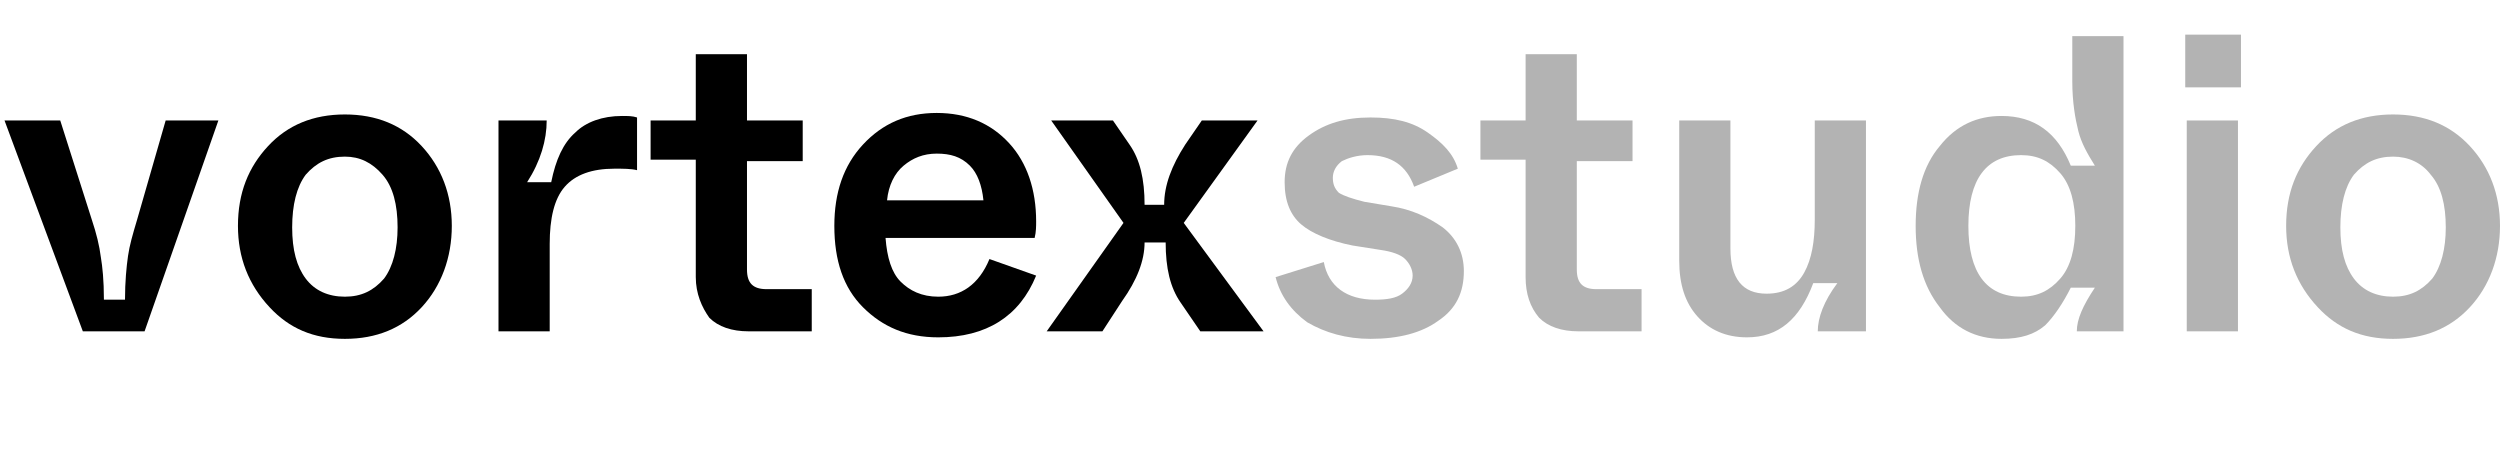
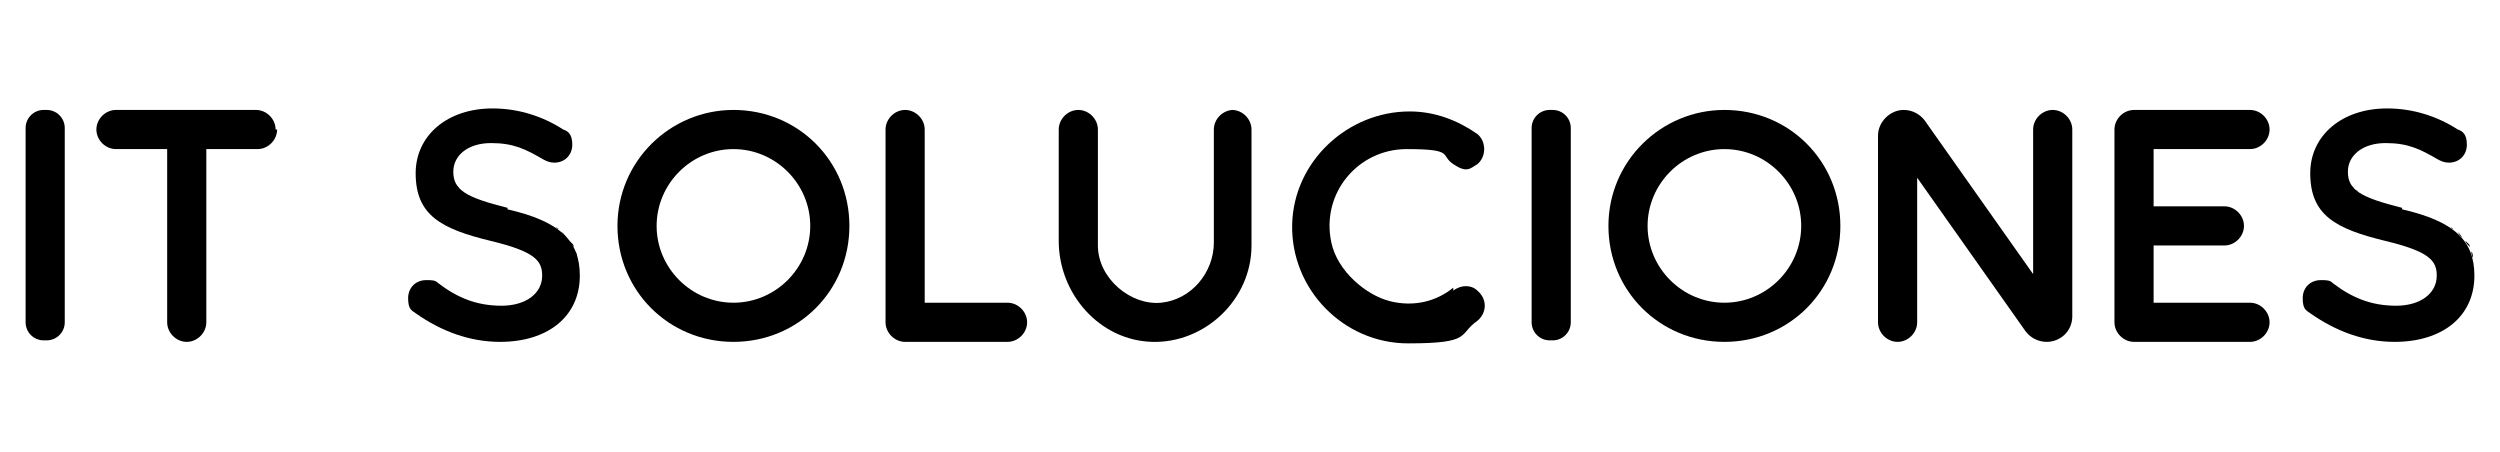
- <svg xmlns="http://www.w3.org/2000/svg" version="1.1" id="Capa_1" x="0px" y="0px" viewBox="0 0 166 30" style="enable-background:new 0 0 166 30;" xml:space="preserve">
-   <style type="text/css">
- 	.st0{opacity:0.3;enable-background:new    ;}
- </style>
-   <path d="M5.5,22L0.3,8H4l2.1,6.6c0.3,0.9,0.5,1.7,0.6,2.5c0.1,0.6,0.2,1.5,0.2,2.8h1.4c0-1.2,0.1-2.2,0.2-2.9  c0.1-0.7,0.3-1.4,0.6-2.4L11,8h3.5L9.6,22H5.5L5.5,22z" />
-   <path d="M15.8,15c0-2.2,0.7-3.9,2-5.3s3-2.1,5.1-2.1s3.8,0.7,5.1,2.1s2,3.2,2,5.3s-0.7,4-2,5.4s-3,2.1-5.1,2.1s-3.7-0.7-5-2.1  C16.5,18.9,15.8,17.1,15.8,15L15.8,15z M26.4,15.1c0-1.5-0.3-2.7-1-3.5s-1.5-1.2-2.5-1.2c-1.1,0-1.9,0.4-2.6,1.2  c-0.6,0.8-0.9,2-0.9,3.5s0.3,2.6,0.9,3.4s1.5,1.2,2.6,1.2s1.9-0.4,2.6-1.2C26.1,17.7,26.4,16.5,26.4,15.1z" />
-   <path d="M33.1,22V8h3.2c0,1.3-0.4,2.7-1.3,4.1h1.6c0.3-1.5,0.8-2.6,1.6-3.3c0.7-0.7,1.8-1.1,3.1-1.1c0.4,0,0.7,0,1,0.1v3.5  c-0.4-0.1-0.9-0.1-1.5-0.1c-1.5,0-2.6,0.4-3.3,1.2s-1,2.1-1,3.8V22H33.1L33.1,22z" />
-   <path d="M46.2,18.4v-7.8h-3V8h3V3.6h3.4V8h3.7v2.7h-3.7v7.2c0,0.9,0.4,1.3,1.3,1.3h3V22h-4.2c-1.1,0-2-0.3-2.6-0.9  C46.6,20.4,46.2,19.5,46.2,18.4L46.2,18.4z" />
-   <path d="M55.4,15c0-2.2,0.6-4,1.9-5.4s2.9-2.1,4.9-2.1s3.6,0.7,4.8,2c1.2,1.3,1.8,3.1,1.8,5.2c0,0.3,0,0.7-0.1,1.1h-9.9  c0.1,1.3,0.4,2.3,1,2.9s1.4,1,2.5,1c1.5,0,2.7-0.8,3.4-2.5l3.1,1.1c-1.1,2.7-3.3,4.1-6.5,4.1c-2.1,0-3.7-0.7-5-2S55.4,17.3,55.4,15  L55.4,15z M58.9,13.3h6.4c-0.1-1-0.4-1.8-0.9-2.3c-0.6-0.6-1.3-0.8-2.2-0.8S60.6,10.5,60,11C59.4,11.5,59,12.3,58.9,13.3z" />
-   <path d="M69.5,22l5.1-7.2L69.8,8h4.1L75,9.6c0.7,1,1,2.3,1,4h1.3c0-1.3,0.5-2.6,1.4-4L79.8,8h3.7l-4.9,6.8l5.3,7.2h-4.2l-1.3-1.9  c-0.7-1-1-2.3-1-4H76c0,1.2-0.5,2.5-1.5,3.9l-1.3,2H69.5L69.5,22z" />
-   <path class="st0" d="M84.7,18.4l3.2-1c0.3,1.6,1.5,2.5,3.4,2.5c0.8,0,1.4-0.1,1.8-0.4s0.7-0.7,0.7-1.2c0-0.4-0.2-0.8-0.5-1.1  c-0.3-0.3-0.9-0.5-1.6-0.6l-1.9-0.3c-1.5-0.3-2.7-0.8-3.4-1.4c-0.7-0.6-1.1-1.5-1.1-2.8s0.5-2.3,1.6-3.1C88,8.2,89.3,7.8,91,7.8  c1.6,0,2.8,0.3,3.8,1s1.7,1.4,2,2.4l-2.9,1.2c-0.5-1.4-1.5-2.1-3.1-2.1c-0.7,0-1.3,0.2-1.7,0.4c-0.4,0.3-0.6,0.7-0.6,1.1  c0,0.4,0.1,0.7,0.4,1c0.3,0.2,0.9,0.4,1.7,0.6l1.8,0.3c1.3,0.2,2.4,0.7,3.4,1.4c0.9,0.7,1.4,1.7,1.4,2.9c0,1.4-0.5,2.5-1.7,3.3  c-1.1,0.8-2.6,1.2-4.5,1.2c-1.6,0-3-0.4-4.2-1.1C85.7,20.6,85,19.6,84.7,18.4L84.7,18.4z" />
-   <path class="st0" d="M101.3,18.4v-7.8h-3V8h3V3.6h3.4V8h3.7v2.7h-3.7v7.2c0,0.9,0.4,1.3,1.3,1.3h3V22h-4.2c-1.1,0-2-0.3-2.6-0.9  C101.6,20.4,101.3,19.5,101.3,18.4L101.3,18.4z" />
-   <path class="st0" d="M111.5,17.3V8h3.4v8.5c0,2,0.8,3,2.4,3c1.2,0,2-0.5,2.5-1.4s0.7-2.1,0.7-3.5V8h3.4v14h-3.2c0-0.9,0.4-2,1.3-3.2  h-1.6c-0.9,2.4-2.3,3.6-4.4,3.6c-1.4,0-2.5-0.5-3.3-1.4S111.5,18.9,111.5,17.3L111.5,17.3z" />
-   <path class="st0" d="M127.2,15c0-2.2,0.5-4,1.6-5.3c1.1-1.4,2.5-2,4.1-2c2.2,0,3.7,1.1,4.6,3.3h1.6c-0.5-0.8-0.9-1.5-1.1-2.3  c-0.2-0.8-0.4-1.9-0.4-3.3v-3h3.4V22h-3.1c0-0.8,0.4-1.7,1.2-2.9h-1.6c-0.5,1-1.1,1.9-1.7,2.5c-0.7,0.6-1.6,0.9-2.9,0.9  c-1.7,0-3.1-0.7-4.1-2.1C127.7,19,127.2,17.2,127.2,15L127.2,15z M137.8,15c0-1.5-0.3-2.7-1-3.5s-1.5-1.2-2.6-1.2  c-2.3,0-3.5,1.6-3.5,4.7s1.2,4.7,3.5,4.7c1.1,0,1.9-0.4,2.6-1.2C137.5,17.7,137.8,16.5,137.8,15z" />
-   <path class="st0" d="M145.1,5.8V2.3h3.7v3.5H145.1z M145.2,22V8h3.4v14H145.2z" />
-   <path class="st0" d="M151.8,15c0-2.2,0.7-3.9,2-5.3s3-2.1,5.1-2.1s3.8,0.7,5.1,2.1s2,3.2,2,5.3s-0.7,4-2,5.4s-3,2.1-5.1,2.1  s-3.7-0.7-5-2.1C152.5,18.9,151.8,17.1,151.8,15L151.8,15z M162.4,15.1c0-1.5-0.3-2.7-1-3.5c-0.6-0.8-1.5-1.2-2.5-1.2  c-1.1,0-1.9,0.4-2.6,1.2c-0.6,0.8-0.9,2-0.9,3.5s0.3,2.6,0.9,3.4c0.6,0.8,1.5,1.2,2.6,1.2s1.9-0.4,2.6-1.2  C162.1,17.7,162.4,16.5,162.4,15.1z" />
+ <svg xmlns="http://www.w3.org/2000/svg" id="Capa_1" version="1.1" viewBox="0 0 166 30">
+   <rect x="1.7" y="7.3" width="2.6" height="15.3" rx="1.2" ry="1.2" />
+   <path d="M18.3,8.6c0-.7-.6-1.3-1.3-1.3H7.7c-.7,0-1.3.6-1.3,1.3h0c0,.7.6,1.3,1.3,1.3h3.4v11.5c0,.7.6,1.3,1.3,1.3h0c.7,0,1.3-.6,1.3-1.3v-11.5h3.4c.7,0,1.3-.6,1.3-1.3h0Z" />
+   <path d="M61.4,20.1v-11.5c0-.7-.6-1.3-1.3-1.3h0c-.7,0-1.3.6-1.3,1.3v11.5s0,1.3,0,1.3c0,.7.6,1.3,1.3,1.3h6.8c.7,0,1.3-.6,1.3-1.3h0c0-.7-.6-1.3-1.3-1.3h-5.5Z" />
+   <path d="M150.7,8.6h0c0-.7-.6-1.3-1.3-1.3h-7.7c-.7,0-1.3.6-1.3,1.3v12.8c0,.7.6,1.3,1.3,1.3h7.7c.7,0,1.3-.6,1.3-1.3h0c0-.7-.6-1.3-1.3-1.3h-6.4v-3.8h4.7c.7,0,1.3-.6,1.3-1.3h0c0-.7-.6-1.3-1.3-1.3h-4.7v-3.8h6.4c.7,0,1.3-.6,1.3-1.3Z" />
+   <path d="M48.7,7.3c-4.2,0-7.7,3.4-7.7,7.7s3.4,7.7,7.7,7.7,7.7-3.4,7.7-7.7-3.4-7.7-7.7-7.7ZM48.7,20.1c-2.8,0-5.1-2.3-5.1-5.1s2.3-5.1,5.1-5.1,5.1,2.3,5.1,5.1-2.3,5.1-5.1,5.1Z" />
+   <path d="M114.5,7.3c-4.2,0-7.7,3.4-7.7,7.7s3.4,7.7,7.7,7.7,7.7-3.4,7.7-7.7-3.4-7.7-7.7-7.7ZM114.5,20.1c-2.8,0-5.1-2.3-5.1-5.1s2.3-5.1,5.1-5.1,5.1,2.3,5.1,5.1-2.3,5.1-5.1,5.1Z" />
+   <path d="M81.9,7.3c-.7,0-1.3.6-1.3,1.3v7.5c0,2-1.5,3.8-3.5,4s-4.2-1.6-4.2-3.8v-7.7c0-.7-.6-1.3-1.3-1.3h0c-.7,0-1.3.6-1.3,1.3v7.4c0,3.5,2.7,6.6,6.2,6.7s6.6-2.8,6.6-6.4v-7.7c0-.7-.6-1.3-1.3-1.3h0Z" />
+   <path d="M96.5,19.1c-1.1.9-2.6,1.3-4.2.9s-3.5-2-3.9-3.9c-.7-3.3,1.8-6.2,5-6.2s2.2.4,3.1,1,1.1.3,1.6,0h0c.6-.5.6-1.5,0-2-1.3-.9-2.8-1.5-4.5-1.5-4.1,0-7.7,3.3-7.8,7.5-.1,4.3,3.4,7.9,7.7,7.9s3.3-.6,4.6-1.5c.6-.5.7-1.4,0-2h0c-.4-.4-1.1-.4-1.6,0Z" />
+   <rect x="101.7" y="7.3" width="2.6" height="15.3" rx="1.2" ry="1.2" />
+   <path d="M135,8.6v9.6s-7.2-10.2-7.2-10.2c-.3-.4-.8-.7-1.4-.7h0c-.9,0-1.7.8-1.7,1.7v12.4c0,.7.6,1.3,1.3,1.3h0c.7,0,1.3-.6,1.3-1.3v-9.6s7.2,10.2,7.2,10.2c.3.4.8.7,1.4.7h0c.9,0,1.7-.7,1.7-1.7v-12.4c0-.7-.6-1.3-1.3-1.3h0c-.7,0-1.3.6-1.3,1.3Z" />
+   <g>
+     <path d="M30.1,11.9c0,0,0,.1,0,.2,0,0,0-.1,0-.2Z" />
+     <path d="M30.5,12.6s0,0,.2.1c0,0-.1,0-.2-.1Z" />
+     <path d="M30.3,12.3c0,0,0,.2.2.2,0,0-.1-.1-.2-.2Z" />
+     <path d="M33.7,13.8c-2.8-.7-3.6-1.2-3.6-2.4h0c0-1.1,1-1.9,2.5-1.9s2.3.4,3.5,1.1c.2.1.4.2.7.2.7,0,1.2-.5,1.2-1.2s-.3-.9-.6-1c-1.4-.9-3-1.4-4.7-1.4-3,0-5.1,1.8-5.1,4.3h0c0,2.8,1.7,3.7,5,4.5,2.9.7,3.4,1.3,3.4,2.3h0c0,1.2-1.1,2-2.7,2s-2.9-.5-4.2-1.5c-.2-.2-.4-.2-.8-.2-.7,0-1.2.5-1.2,1.2s.2.8.5,1c1.7,1.2,3.6,1.9,5.6,1.9,3.2,0,5.3-1.7,5.3-4.4h0c0-2.3-1.3-3.6-4.8-4.4Z" />
+     <path d="M37.1,15.2c0,0-.1,0-.2-.1,0,0,.1,0,.2.1Z" />
+     <path d="M38.1,16.4c0-.2-.2-.3-.3-.4,0,.1.2.3.3.4Z" />
+     <path d="M38.3,17.1c0-.1,0-.3-.1-.4,0,.1,0,.3.1.4Z" />
+     <path d="M37.3,15.4c.1.1.2.2.3.4-.1-.1-.2-.2-.3-.4Z" />
+     <path d="M38.4,17.9c0,0,0-.2,0-.2,0,0,0,.2,0,.2Z" />
+   </g>
+   <g>
+     <path d="M156,11.9c0,0,0,.1,0,.2,0,0,0-.1,0-.2Z" />
+     <path d="M156.4,12.6s0,0,.2.1c0,0-.1,0-.2-.1Z" />
+     <path d="M156.1,12.3c0,0,0,.2.2.2,0,0-.1-.1-.2-.2Z" />
+     <path d="M159.5,13.8c-2.8-.7-3.6-1.2-3.6-2.4h0c0-1.1,1-1.9,2.5-1.9s2.3.4,3.5,1.1c.2.1.4.2.7.2.7,0,1.2-.5,1.2-1.2s-.3-.9-.6-1c-1.4-.9-3-1.4-4.7-1.4-3,0-5.1,1.8-5.1,4.3h0c0,2.8,1.7,3.7,5,4.5,2.9.7,3.4,1.3,3.4,2.3h0c0,1.2-1.1,2-2.7,2s-2.9-.5-4.2-1.5c-.2-.2-.4-.2-.8-.2-.7,0-1.2.5-1.2,1.2s.2.8.5,1c1.7,1.2,3.6,1.9,5.6,1.9,3.2,0,5.3-1.7,5.3-4.4h0c0-2.3-1.3-3.6-4.8-4.4Z" />
+     <path d="M162.9,15.2c0,0-.1,0-.2-.1,0,0,.1,0,.2.1Z" />
+     <path d="M164,16.4c0-.2-.2-.3-.3-.4,0,.1.2.3.3.4Z" />
+     <path d="M164.2,17.1c0-.1,0-.3-.1-.4,0,.1,0,.3.1.4Z" />
+     <path d="M163.2,15.4c.1.1.2.2.3.4-.1-.1-.2-.2-.3-.4Z" />
+     <path d="M164.3,17.9c0,0,0-.2,0-.2,0,0,0,.2,0,.2Z" />
+   </g>
</svg>
